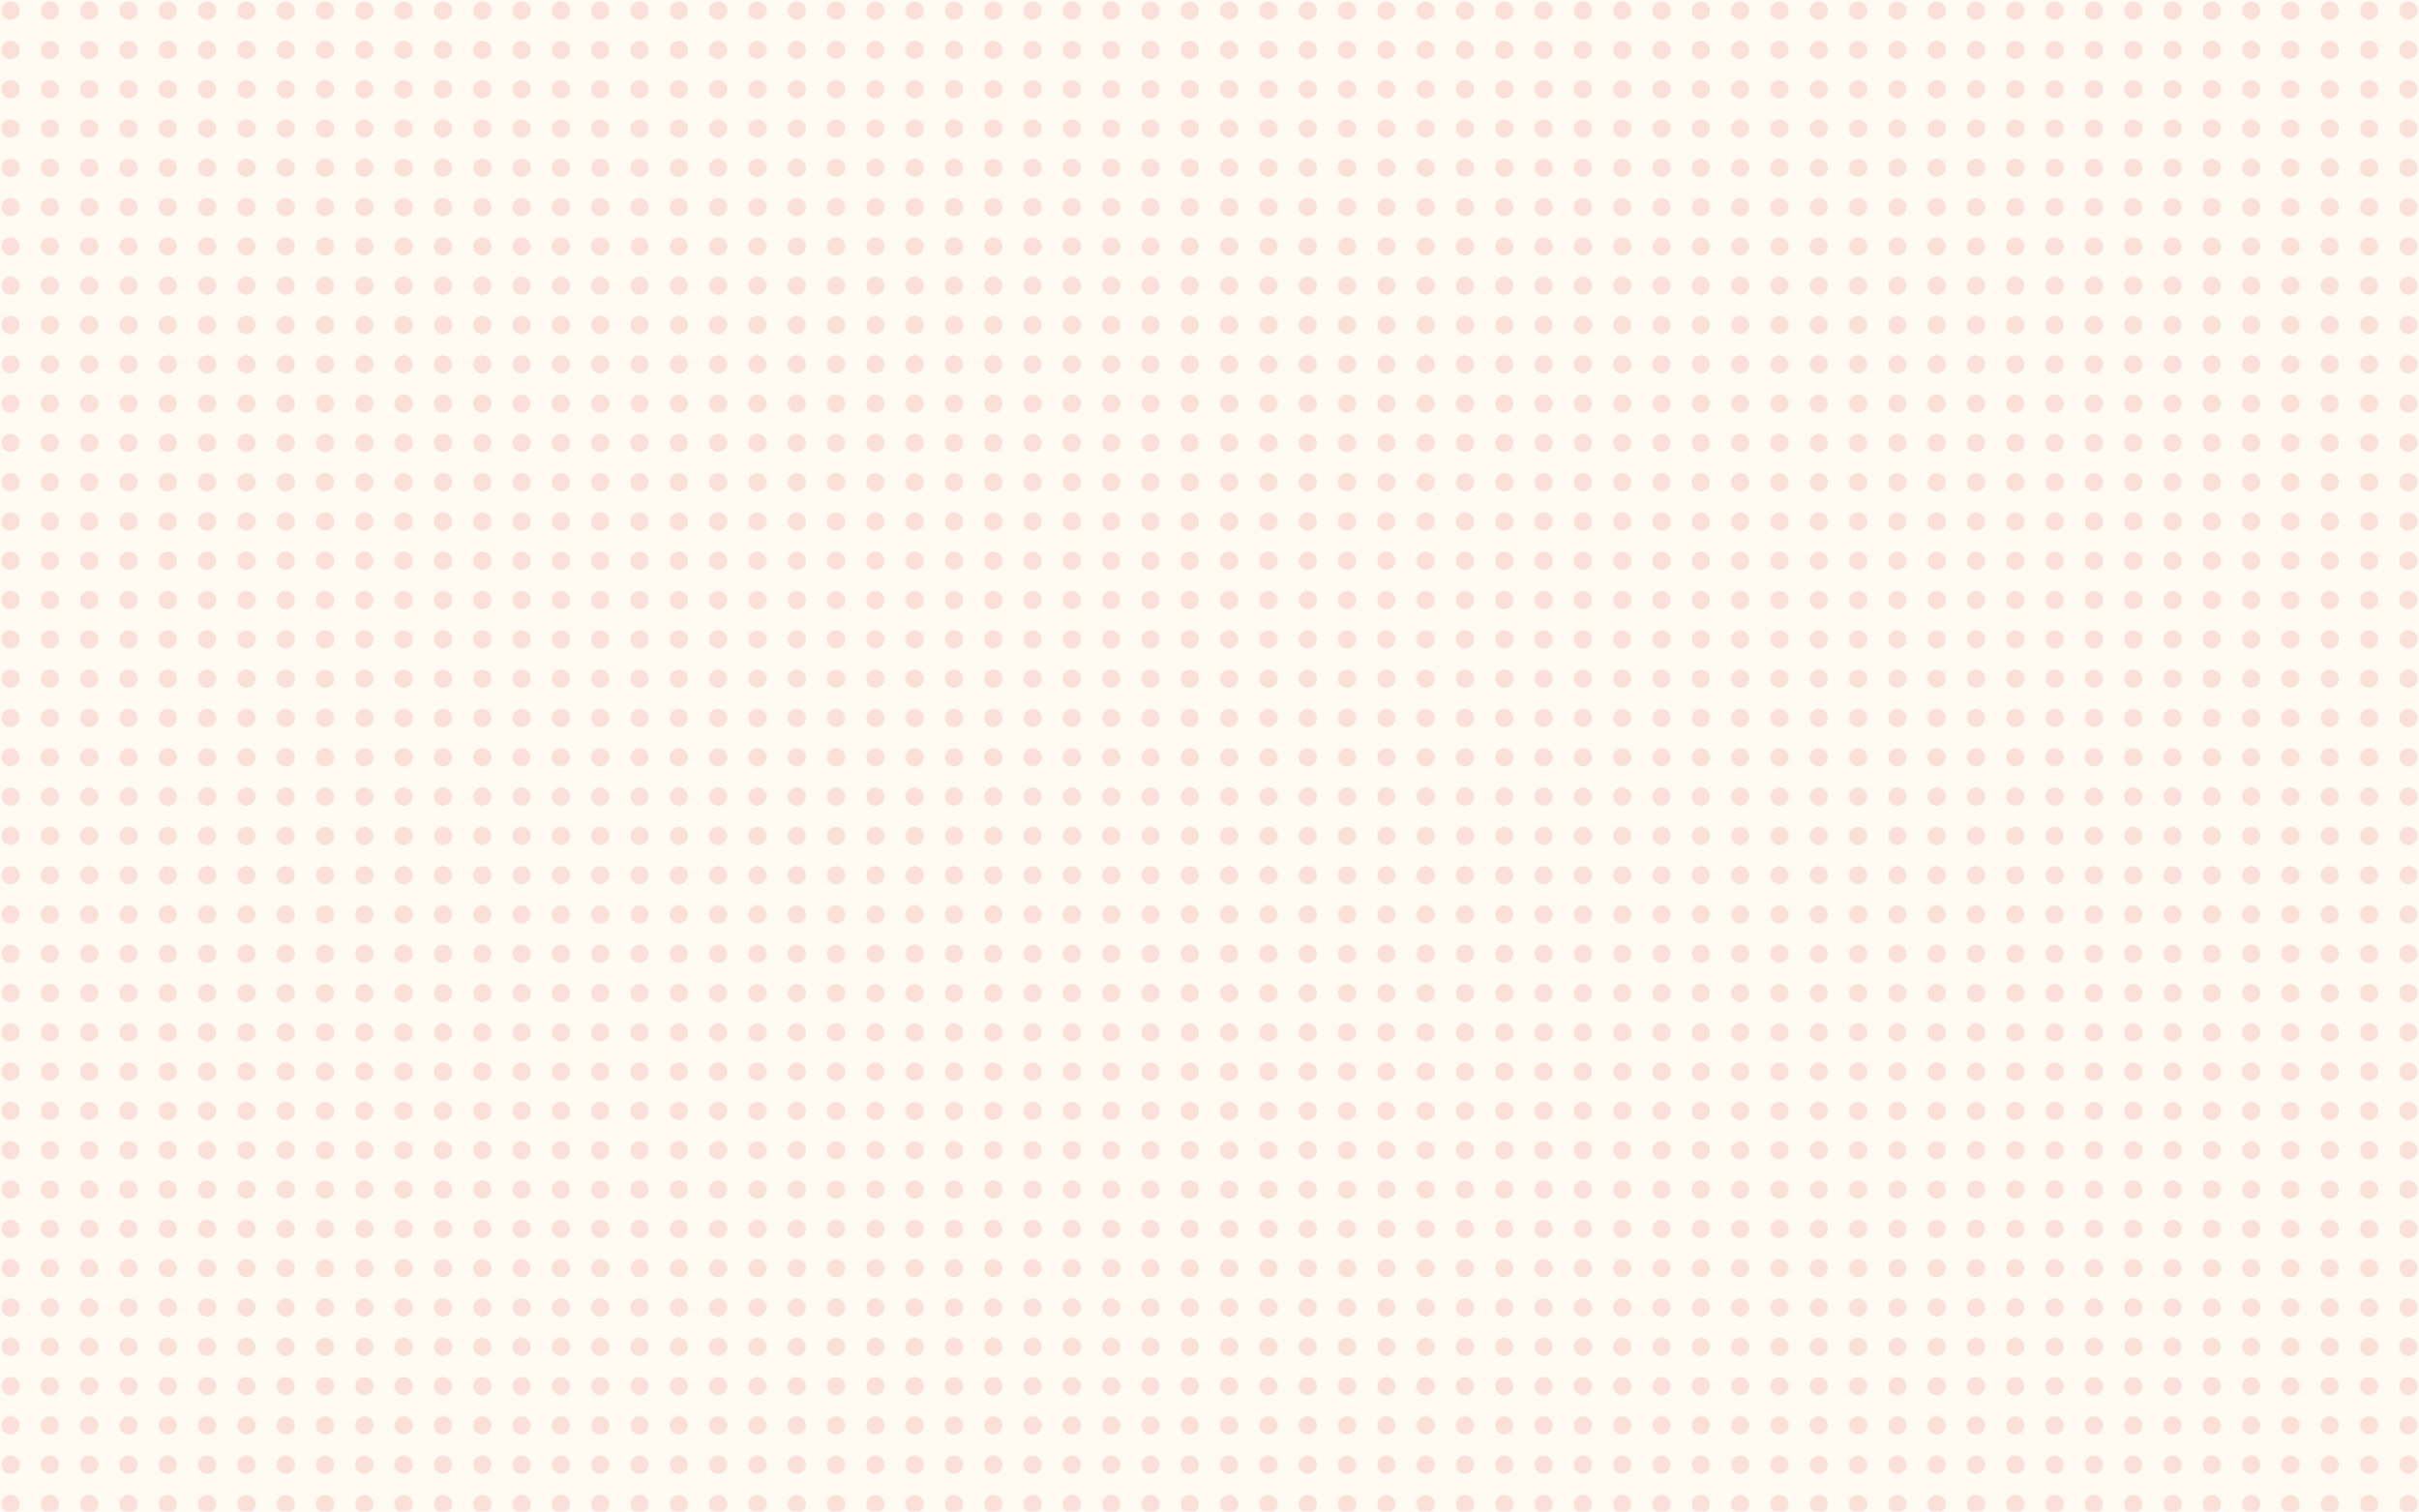
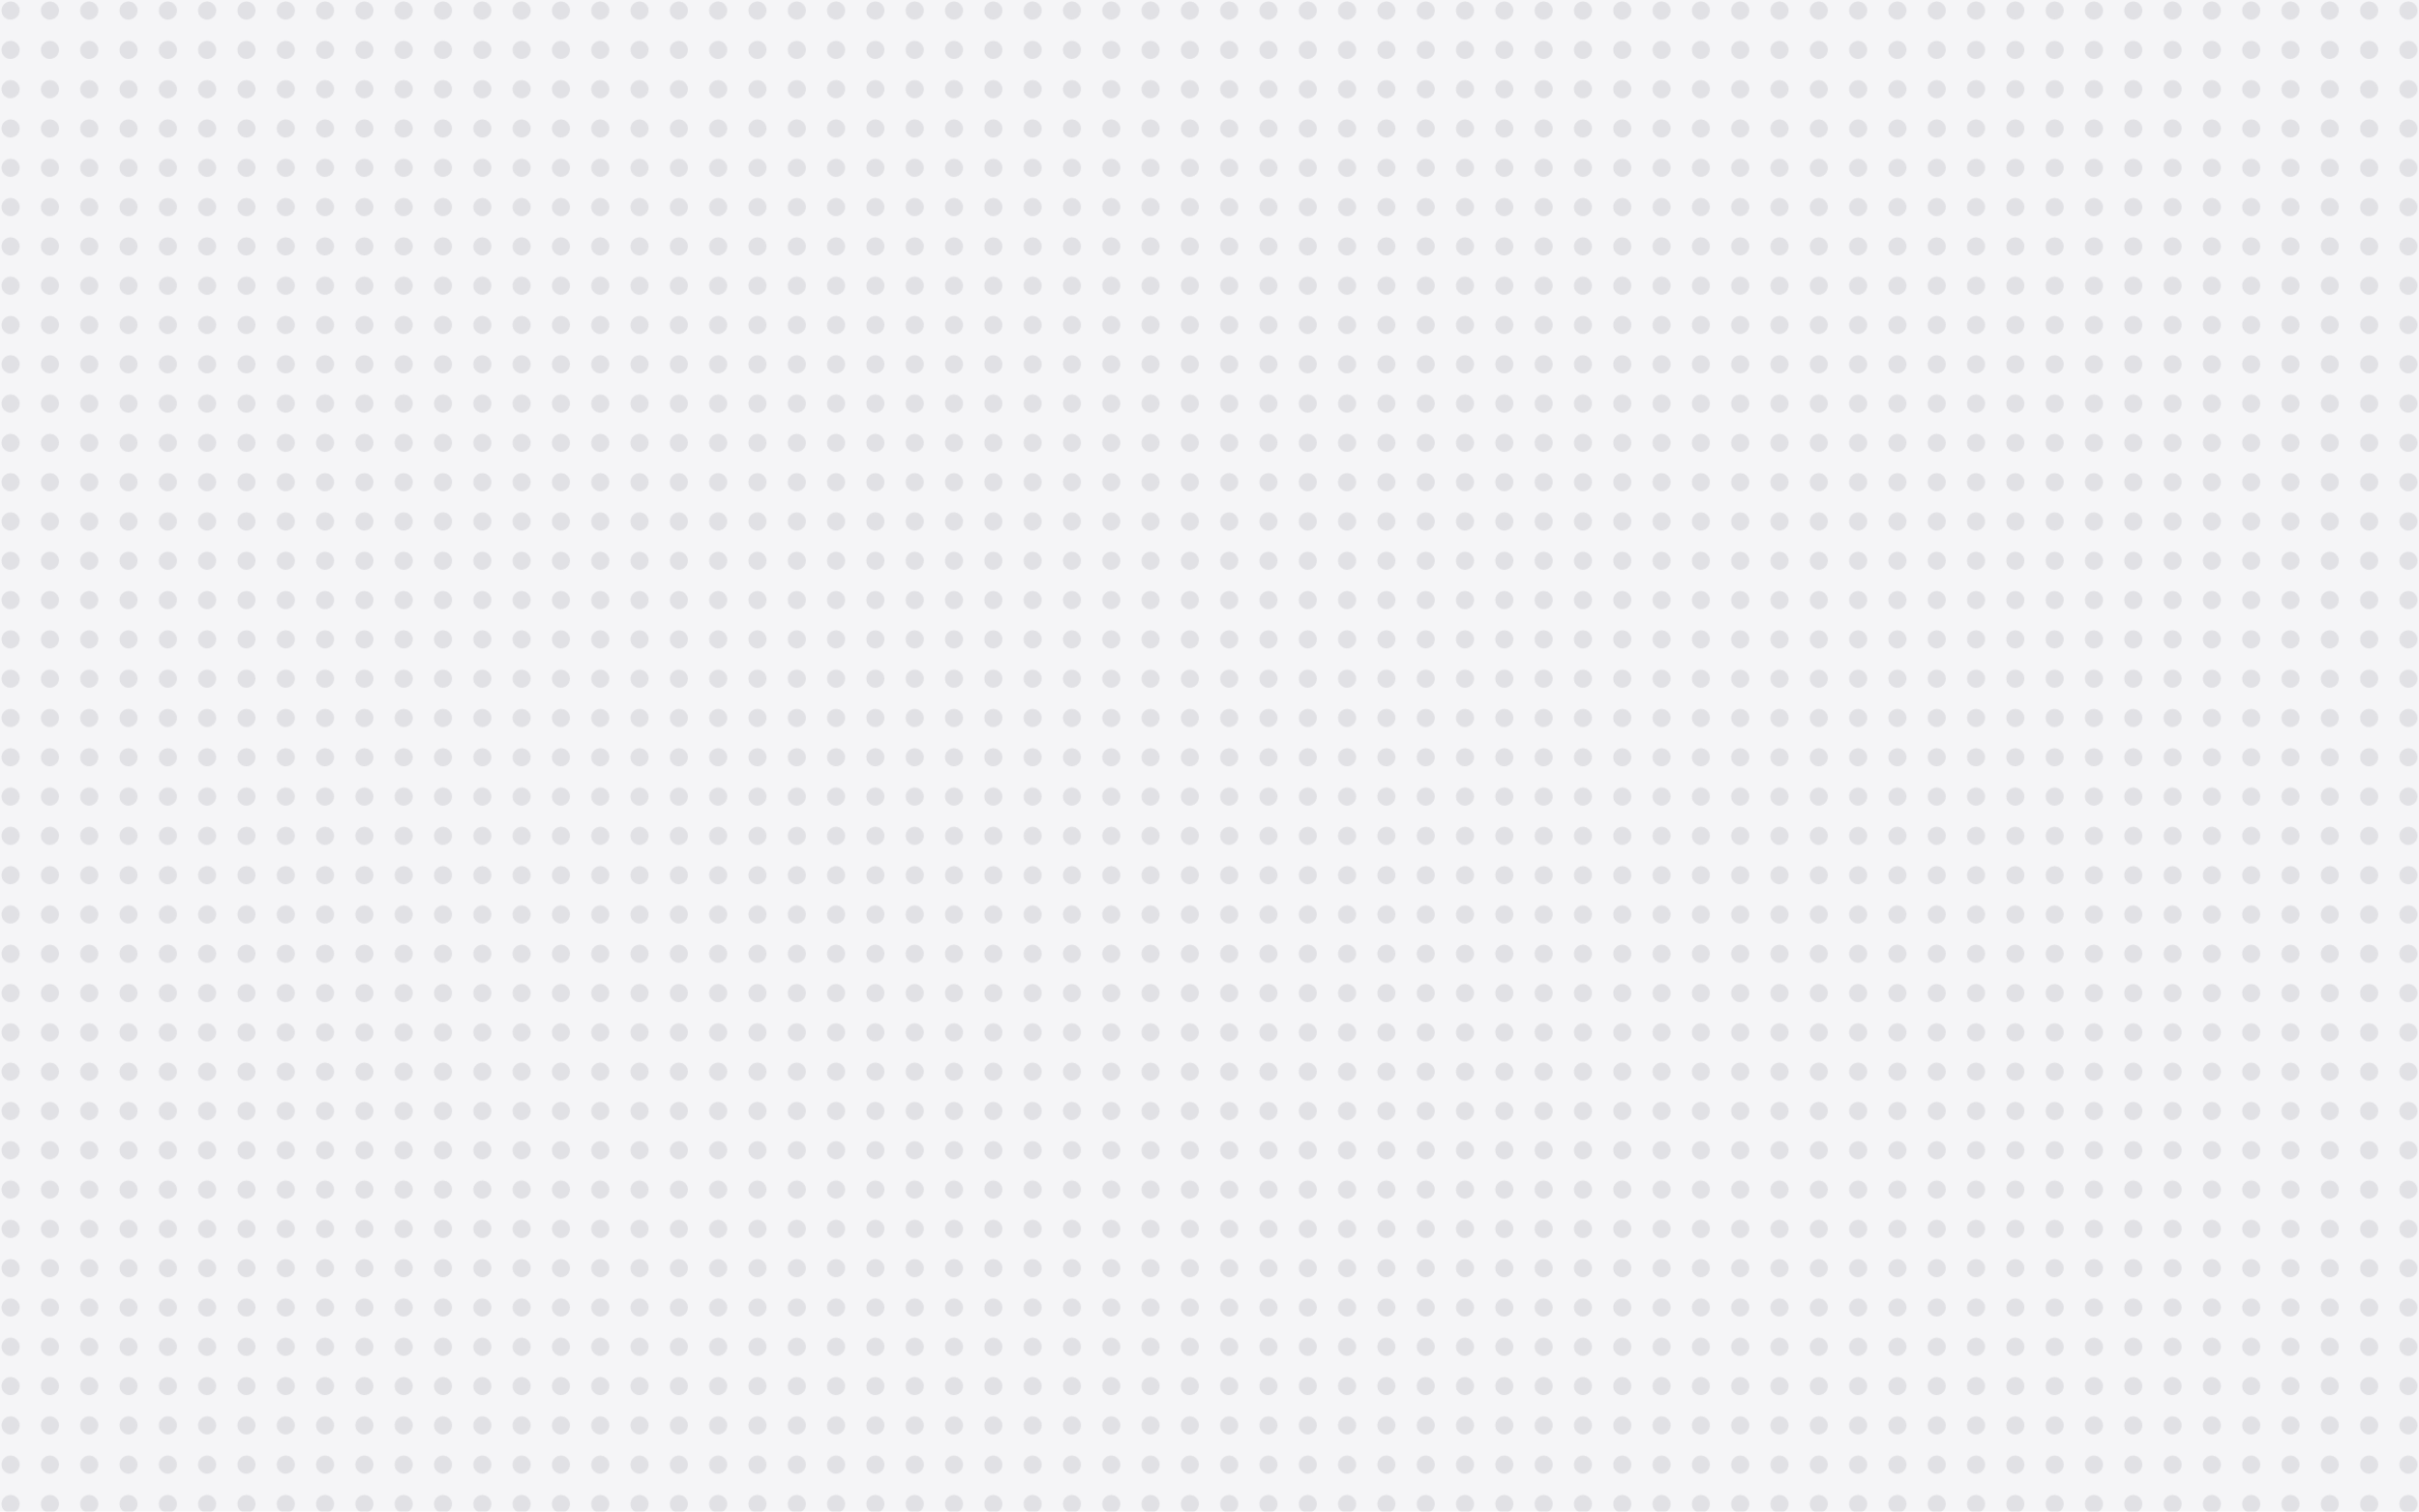
<svg xmlns="http://www.w3.org/2000/svg" width="1600" height="1000" viewBox="0 0 1600 1000" role="img" aria-label="">
  <defs>
    <pattern id="dots" width="26" height="26" patternUnits="userSpaceOnUse">
-       <circle cx="7" cy="7" r="6" fill="#f5cac3" fill-opacity="0.55" />
+       <circle cx="7" cy="7" r="6" fill="#d2d2d7" fill-opacity="0.55" />
    </pattern>
  </defs>
-   <rect width="1600" height="1000" fill="#fffaf2" />
+   <rect width="1600" height="1000" fill="#f5f5f7" />
  <rect width="1600" height="1000" fill="url(#dots)" />
</svg>
